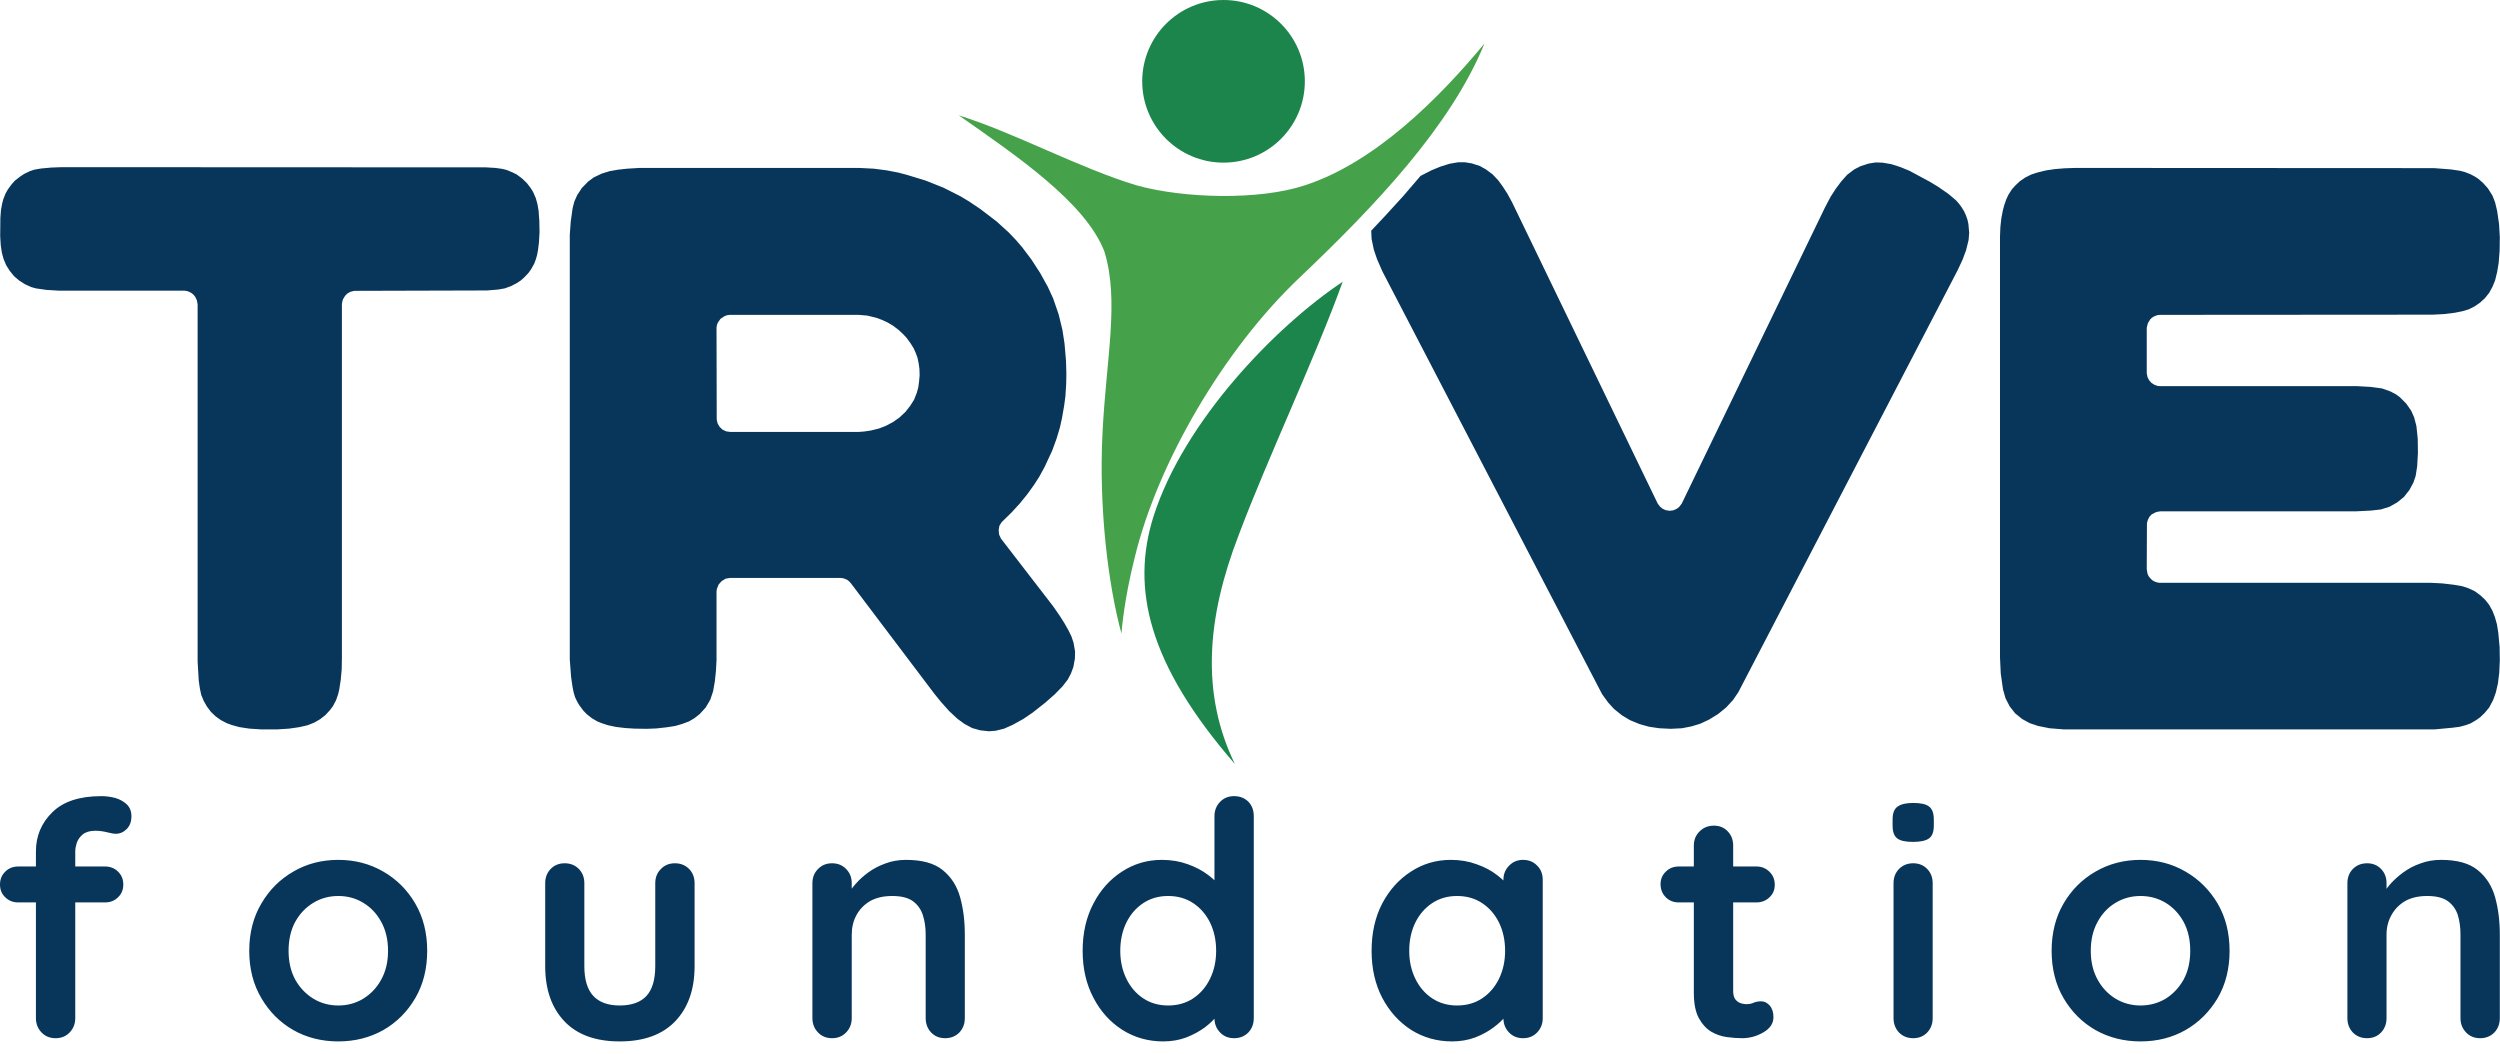
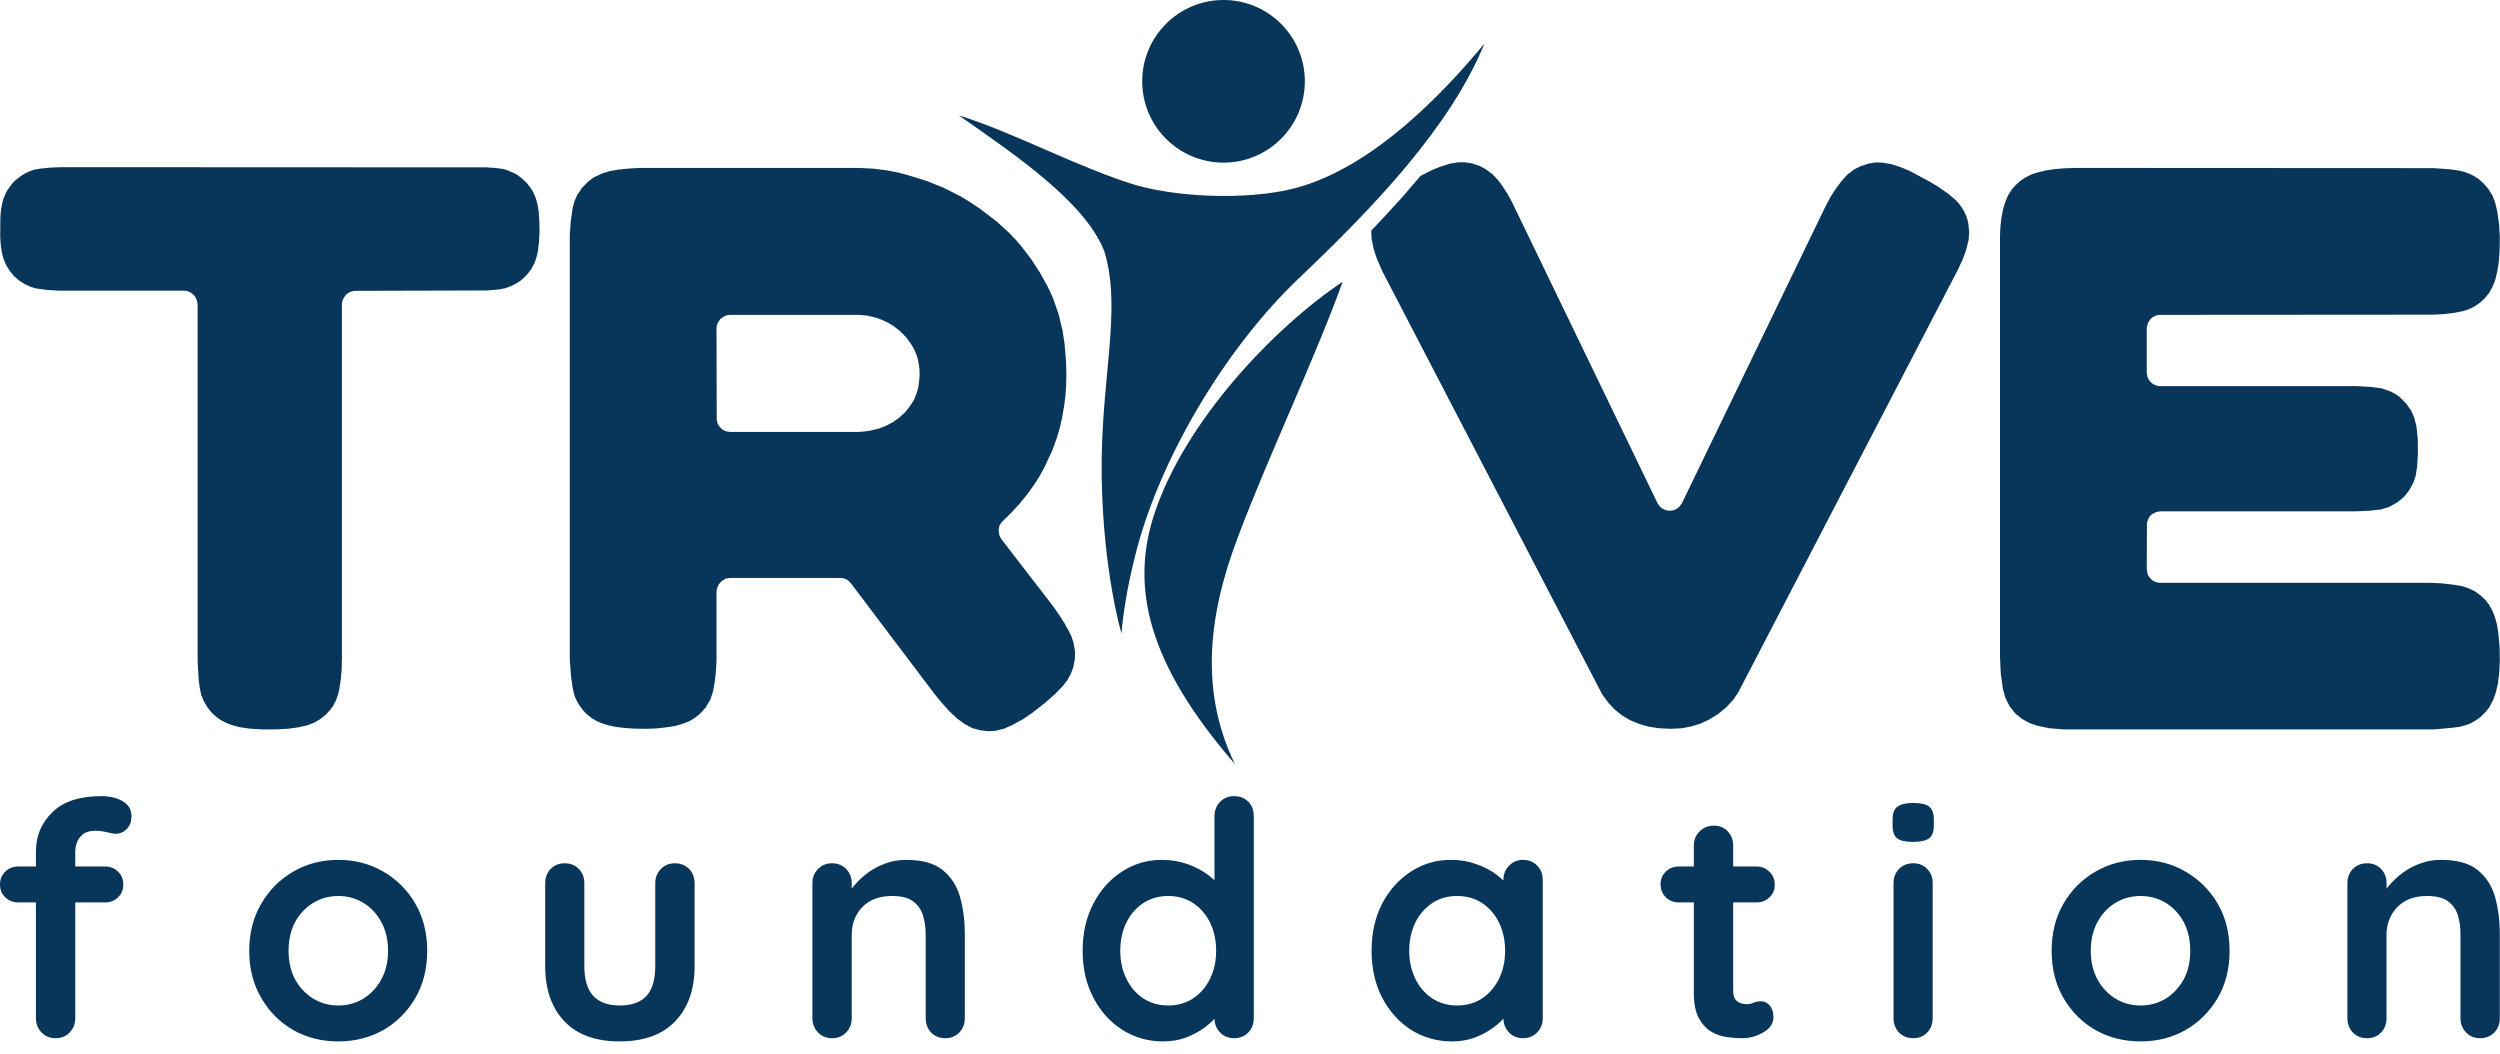
<svg xmlns="http://www.w3.org/2000/svg" viewBox="221 173 1322 557" role="img" aria-label="Trivefoundation">
  <path fill="#08365B" d="M222.0,306.7L222.9,310.0L224.3,313.3L226.2,316.3L228.5,319.1L231.2,321.4L234.2,323.3L237.5,324.8L240.0,325.5L245.5,326.3L252.1,326.7L318.6,326.7L320.3,327.0L322.0,327.8L323.1,328.6L324.2,329.9L325.1,331.8L325.5,333.9L325.5,522.8L326.1,533.0L326.7,537.1L327.4,540.4L328.7,543.6L330.4,546.6L332.5,549.4L335.0,551.8L337.8,553.8L340.9,555.4L343.6,556.4L347.6,557.5L352.9,558.3L359.0,558.7L367.7,558.7L373.9,558.3L379.4,557.5L383.7,556.5L387.2,555.1L390.3,553.3L393.0,551.2L395.5,548.5L397.0,546.5L398.7,543.3L399.8,540.1L400.4,537.6L401.2,532.4L401.7,526.7L401.8,521.0L401.8,333.9L402.0,332.5L402.4,331.2L403.5,329.4L404.7,328.2L406.3,327.3L408.3,326.8L478.5,326.6L484.5,326.1L487.9,325.5L491.2,324.3L494.3,322.7L496.4,321.3L498.1,319.8L500.4,317.4L501.9,315.3L503.5,312.4L504.3,310.3L505.0,307.9L505.5,305.2L506.0,301.2L506.3,295.8L506.2,289.8L505.8,284.4L505.2,280.9L504.3,277.7L502.9,274.5L501.6,272.4L499.6,269.8L497.1,267.4L494.3,265.3L492.1,264.2L489.0,262.9L486.6,262.3L483.0,261.8L477.9,261.5L253.6,261.4L248.1,261.6L242.7,262.1L239.2,262.7L236.8,263.5L233.7,265.0L231.6,266.4L228.9,268.5L227.2,270.4L225.2,273.1L223.9,275.4L222.7,278.5L222.1,280.8L221.5,284.2L221.2,288.2L221.1,297.9L221.4,302.7ZM539.2,264.8L535.0,266.8L532.0,269.0L528.7,272.4L526.2,276.2L524.7,279.6L523.8,283.1L522.8,290.2L522.3,297.1L522.3,521.8L523.0,531.1L523.8,536.5L524.4,539.4L525.1,541.7L526.2,544.0L527.4,546.0L529.4,548.7L531.2,550.6L534.0,552.8L536.9,554.5L539.4,555.5L542.5,556.5L546.7,557.4L551.7,558.0L556.6,558.3L563.0,558.4L568.1,558.2L573.5,557.6L578.0,556.9L581.8,555.8L585.3,554.5L588.2,552.8L591.0,550.6L594.2,547.1L596.6,543.0L598.1,538.5L599.0,533.4L599.6,527.7L599.9,522.0L599.9,485.8L600.1,484.4L601.0,482.1L602.6,480.3L604.7,479.0L607.1,478.6L665.3,478.6L667.0,478.8L669.0,479.6L670.1,480.5L671.0,481.5L715.2,540.0L718.7,544.3L722.9,549.0L727.3,553.1L731.0,555.8L735.1,558.0L739.4,559.2L744.0,559.7L747.6,559.4L752.0,558.3L756.5,556.3L762.1,553.2L767.1,549.8L773.8,544.5L778.7,540.2L782.8,536.0L785.6,532.4L787.3,529.2L788.6,525.7L789.4,521.3L789.5,517.5L788.7,512.9L787.6,509.6L786.1,506.5L783.9,502.6L781.3,498.5L777.9,493.6L750.3,457.8L749.3,455.6L749.1,453.1L749.5,451.0L750.6,449.2L756.1,443.8L760.3,439.2L764.2,434.4L767.8,429.4L770.5,425.2L773.4,419.9L777.4,411.3L779.7,405.0L781.5,399.0L782.6,394.0L783.7,387.7L784.4,382.5L784.8,376.0L784.9,370.6L784.7,363.7L783.9,354.5L782.8,347.4L780.8,339.2L777.9,330.8L775.1,324.7L771.0,317.3L766.4,310.2L761.4,303.6L758.2,299.9L754.5,296.0L748.0,290.1L739.5,283.6L733.4,279.5L728.9,276.8L719.8,272.2L710.5,268.5L700.7,265.5L696.2,264.3L690.0,263.1L683.1,262.2L675.3,261.8L559.2,261.8L552.6,262.2L548.0,262.7L543.4,263.5ZM599.9,346.3L600.1,344.9L600.6,343.6L602.0,341.6L604.1,340.2L605.4,339.7L606.8,339.5L675.1,339.5L679.7,339.9L684.6,341.1L687.5,342.2L690.5,343.6L693.2,345.2L696.1,347.4L698.5,349.6L700.6,351.9L702.4,354.4L704.1,357.1L705.3,359.8L706.2,362.3L706.8,365.2L707.2,368.1L707.3,371.4L707.0,374.8L706.6,377.8L705.8,380.7L704.4,384.3L702.3,387.6L699.8,390.8L696.6,393.8L693.2,396.2L689.4,398.2L685.8,399.6L681.3,400.7L677.8,401.2L675.1,401.4L607.1,401.4L605.0,401.1L603.1,400.2L601.6,398.8L600.5,397.0L600.0,394.9ZM946.1,295.0L946.3,299.4L947.5,305.1L949.2,310.1L952.0,316.5L1068.2,540.1L1071.4,544.5L1074.5,547.9L1078.6,551.2L1082.9,553.8L1088.0,555.9L1093.0,557.3L1098.4,558.1L1104.5,558.4L1110.4,558.1L1115.5,557.1L1120.1,555.7L1124.8,553.5L1129.5,550.6L1133.8,547.1L1137.4,543.2L1140.2,539.1L1256.2,315.9L1258.9,310.1L1260.7,305.2L1262.0,299.9L1262.3,296.1L1261.9,291.5L1261.4,289.2L1260.6,286.9L1259.6,284.7L1258.3,282.6L1256.9,280.7L1255.3,278.9L1251.4,275.6L1245.8,271.7L1241.3,269.0L1230.7,263.3L1225.8,261.3L1221.1,259.8L1216.4,259.0L1212.8,258.9L1209.1,259.5L1204.8,260.9L1201.5,262.6L1197.8,265.4L1194.6,269.0L1191.7,272.9L1189.0,277.1L1186.1,282.6L1110.3,439.3L1109.0,441.0L1107.6,442.1L1105.7,442.9L1103.9,443.1L1101.9,442.8L1100.3,442.1L1098.9,441.0L1097.6,439.3L1020.6,280.0L1018.1,275.4L1015.7,271.7L1013.3,268.4L1010.4,265.3L1006.8,262.6L1003.6,260.8L999.3,259.4L995.6,258.8L992.1,258.8L987.5,259.6L982.7,261.1L978.1,263.0L972.2,266.0L963.1,276.6L953.8,286.8ZM1280.2,537.6L1281.5,542.2L1283.7,546.5L1286.6,550.2L1290.3,553.2L1294.3,555.4L1298.8,556.9L1304.8,558.1L1312.3,558.7L1508.5,558.7L1518.1,557.8L1521.8,557.3L1525.1,556.4L1527.5,555.5L1530.4,553.8L1532.5,552.3L1534.9,550.0L1537.3,547.1L1539.4,543.1L1540.8,539.2L1541.9,534.4L1542.6,528.8L1542.9,522.3L1542.8,515.2L1542.1,507.6L1541.4,503.2L1540.3,499.3L1539.0,496.0L1537.3,492.9L1535.1,490.1L1532.5,487.7L1529.6,485.6L1526.4,484.1L1523.1,483.0L1518.5,482.2L1512.5,481.5L1506.6,481.2L1363.1,481.2L1361.7,481.0L1360.3,480.5L1359.1,479.8L1358.1,478.8L1357.2,477.7L1356.6,476.4L1356.2,474.0L1356.3,449.6L1356.8,447.9L1357.6,446.3L1358.8,445.0L1360.7,444.0L1362.0,443.6L1363.4,443.4L1466.7,443.4L1474.7,443.0L1480.0,442.4L1484.5,441.0L1488.6,438.7L1492.2,435.8L1495.1,432.1L1497.2,428.2L1498.4,424.7L1499.2,419.6L1499.6,412.5L1499.5,405.0L1498.8,398.3L1497.6,393.7L1496.1,390.3L1493.4,386.4L1490.0,383.0L1488.1,381.6L1485.1,380.0L1480.6,378.4L1474.6,377.6L1467.5,377.2L1363.4,377.2L1362.0,377.1L1360.3,376.5L1358.6,375.4L1357.4,374.0L1356.6,372.4L1356.2,370.4L1356.2,346.3L1356.8,343.9L1358.1,341.8L1359.1,340.9L1360.3,340.2L1362.0,339.6L1363.4,339.5L1507.3,339.4L1513.2,339.1L1519.0,338.4L1523.0,337.6L1526.4,336.6L1529.6,335.0L1532.5,333.0L1535.1,330.6L1537.3,327.8L1539.0,324.7L1540.4,321.3L1541.5,316.8L1542.3,312.0L1542.8,305.7L1542.9,298.3L1542.5,291.5L1541.5,284.6L1540.4,280.0L1539.0,276.4L1536.6,272.6L1534.1,269.8L1531.6,267.6L1529.6,266.3L1527.3,265.1L1524.2,263.9L1521.8,263.3L1517.1,262.6L1508.1,261.9L1318.3,261.8L1312.7,262.0L1307.7,262.4L1303.0,263.1L1298.1,264.3L1295.1,265.3L1291.9,266.9L1289.0,268.9L1286.6,271.2L1284.9,273.1L1283.1,275.9L1282.0,278.2L1280.9,281.3L1280.1,284.3L1279.3,288.5L1278.8,293.0L1278.6,298.0L1278.6,520.8L1279.0,529.2Z" />
  <path fill="#08365B" d="M274.6 594Q278.4 594 282.1 595Q285.7 596.1 288.1 598.4Q290.5 600.8 290.5 604.6Q290.5 608.9 288 611.4Q285.5 613.9 282.2 613.9Q280.7 613.9 277.6 613.1Q274.4 612.3 271.5 612.3Q267.2 612.3 264.8 614.2Q262.5 616.1 261.6 618.7Q260.8 621.2 260.8 623.1V711.4Q260.8 715.9 257.8 719Q254.9 722 250.4 722Q245.9 722 243 719Q240 715.9 240 711.4V623.2Q240 611 248.7 602.5Q257.3 594 274.6 594ZM276.5 631.2Q280.7 631.2 283.4 633.9Q286.2 636.6 286.2 640.7Q286.2 644.9 283.4 647.5Q280.7 650.2 276.5 650.2H230.7Q226.5 650.2 223.8 647.5Q221 644.9 221 640.7Q221 636.6 223.8 633.9Q226.5 631.2 230.7 631.2ZM446.9 675.8Q446.9 690 440.6 700.8Q434.3 711.6 423.7 717.7Q413 723.7 399.9 723.7Q386.7 723.7 376.1 717.7Q365.5 711.6 359.2 700.8Q352.8 690 352.8 675.8Q352.8 661.6 359.2 650.8Q365.5 640 376.1 633.9Q386.7 627.7 399.9 627.7Q413 627.7 423.7 633.9Q434.3 640 440.6 650.8Q446.9 661.6 446.9 675.8ZM426.2 675.8Q426.2 667 422.6 660.5Q419.1 654 413.1 650.4Q407.2 646.8 399.9 646.8Q392.6 646.8 386.7 650.4Q380.7 654 377.1 660.5Q373.6 667 373.6 675.8Q373.6 684.5 377.1 691Q380.7 697.4 386.7 701.1Q392.6 704.7 399.9 704.7Q407.2 704.7 413.1 701.1Q419.1 697.4 422.6 691Q426.2 684.5 426.2 675.8ZM577.9 629.5Q582.4 629.5 585.4 632.5Q588.3 635.5 588.3 640V683.9Q588.3 702.3 578.1 713Q567.9 723.7 548.7 723.7Q529.5 723.7 519.4 713Q509.3 702.3 509.3 683.9V640Q509.3 635.5 512.2 632.5Q515.1 629.5 519.6 629.5Q524.1 629.5 527.1 632.5Q530 635.5 530 640V683.9Q530 694.5 534.7 699.6Q539.4 704.7 548.7 704.7Q558.2 704.7 562.9 699.6Q567.5 694.5 567.5 683.9V640Q567.5 635.5 570.5 632.5Q573.4 629.5 577.9 629.5ZM700.1 627.7Q712.9 627.7 719.5 633.1Q726.2 638.5 728.7 647.4Q731.2 656.3 731.2 667.2V711.4Q731.2 715.9 728.3 719Q725.3 722 720.8 722Q716.3 722 713.4 719Q710.5 715.9 710.5 711.4V667.2Q710.5 661.5 709 656.9Q707.5 652.3 703.7 649.5Q699.9 646.8 692.8 646.8Q685.9 646.8 681.1 649.5Q676.4 652.3 673.9 656.9Q671.4 661.5 671.4 667.2V711.4Q671.4 715.9 668.4 719Q665.5 722 661 722Q656.5 722 653.6 719Q650.6 715.9 650.6 711.4V640Q650.6 635.5 653.6 632.5Q656.5 629.5 661 629.5Q665.5 629.5 668.4 632.5Q671.4 635.5 671.4 640V647.5L668.8 646.9Q670.3 644 673.3 640.6Q676.2 637.2 680.2 634.3Q684.2 631.4 689.2 629.6Q694.2 627.7 700.1 627.7ZM873.6 594Q878.1 594 881.1 596.9Q884 599.9 884 604.6V711.4Q884 715.9 881.1 719Q878.1 722 873.6 722Q869.1 722 866.2 719Q863.2 715.9 863.2 711.4V703L867 704.5Q867 706.8 864.6 710Q862.2 713.2 858.1 716.3Q853.9 719.4 848.3 721.6Q842.7 723.7 836.1 723.7Q824.2 723.7 814.5 717.6Q804.8 711.4 799.2 700.6Q793.5 689.8 793.5 675.8Q793.5 661.6 799.2 650.8Q804.8 640 814.3 633.9Q823.8 627.7 835.4 627.7Q842.8 627.7 849.1 630Q855.3 632.2 859.9 635.7Q864.5 639.2 867 642.7Q869.5 646.2 869.5 648.7L863.2 650.9V604.6Q863.2 600.1 866.2 597Q869.1 594 873.6 594ZM838.7 704.7Q846.3 704.7 852 700.9Q857.7 697.1 860.9 690.5Q864.1 683.9 864.1 675.8Q864.1 667.5 860.9 660.9Q857.7 654.4 852 650.6Q846.3 646.8 838.7 646.8Q831.2 646.8 825.5 650.6Q819.8 654.4 816.6 660.9Q813.4 667.5 813.4 675.8Q813.4 683.9 816.6 690.5Q819.8 697.1 825.5 700.9Q831.2 704.7 838.7 704.7ZM1026.4 627.7Q1030.9 627.7 1033.8 630.7Q1036.8 633.6 1036.8 638.3V711.4Q1036.8 715.9 1033.8 719Q1030.9 722 1026.4 722Q1021.9 722 1019 719Q1016 715.9 1016 711.4V703L1019.8 704.5Q1019.8 706.8 1017.4 710Q1015 713.2 1010.8 716.3Q1006.7 719.4 1001.1 721.6Q995.4 723.7 988.9 723.7Q976.9 723.7 967.2 717.6Q957.6 711.4 951.9 700.6Q946.3 689.8 946.3 675.8Q946.3 661.6 951.9 650.8Q957.6 640 967.1 633.9Q976.6 627.7 988.2 627.7Q995.6 627.7 1001.8 630Q1008.1 632.2 1012.6 635.7Q1017.2 639.2 1019.7 642.7Q1022.2 646.2 1022.2 648.7L1016 650.9V638.3Q1016 633.8 1019 630.8Q1021.9 627.7 1026.4 627.7ZM991.5 704.7Q999.1 704.7 1004.8 700.9Q1010.5 697.1 1013.7 690.5Q1016.9 683.9 1016.9 675.8Q1016.9 667.5 1013.7 660.9Q1010.5 654.4 1004.8 650.6Q999.1 646.8 991.5 646.8Q984 646.8 978.3 650.6Q972.6 654.4 969.4 660.9Q966.2 667.5 966.2 675.8Q966.2 683.9 969.4 690.5Q972.6 697.1 978.3 700.9Q984 704.7 991.5 704.7ZM1108.8 631.2H1149.8Q1153.9 631.2 1156.7 634Q1159.5 636.7 1159.5 640.9Q1159.5 644.9 1156.7 647.5Q1153.9 650.2 1149.8 650.2H1108.8Q1104.6 650.2 1101.9 647.5Q1099.1 644.7 1099.1 640.5Q1099.1 636.6 1101.9 633.9Q1104.6 631.2 1108.8 631.2ZM1127.3 609.6Q1131.8 609.6 1134.6 612.6Q1137.5 615.6 1137.5 620.1V697.1Q1137.5 699.5 1138.4 701.1Q1139.4 702.6 1141 703.3Q1142.7 704 1144.6 704Q1146.7 704 1148.4 703.2Q1150.1 702.5 1152.4 702.5Q1154.8 702.5 1156.8 704.7Q1158.8 707 1158.8 710.9Q1158.8 715.8 1153.5 718.9Q1148.2 722 1142.2 722Q1138.5 722 1134.1 721.4Q1129.7 720.8 1125.8 718.5Q1121.9 716.1 1119.3 711.3Q1116.7 706.4 1116.7 698V620.1Q1116.7 615.6 1119.8 612.6Q1122.8 609.6 1127.3 609.6ZM1243 711.4Q1243 715.9 1240.1 719Q1237.2 722 1232.7 722Q1228.2 722 1225.2 719Q1222.3 715.9 1222.3 711.4V640Q1222.3 635.5 1225.2 632.5Q1228.2 629.5 1232.7 629.5Q1237.2 629.5 1240.1 632.5Q1243 635.5 1243 640ZM1232.5 618.2Q1226.6 618.2 1224.2 616.3Q1221.8 614.4 1221.8 609.6V606.3Q1221.8 601.3 1224.5 599.5Q1227.1 597.6 1232.7 597.6Q1238.7 597.6 1241.1 599.5Q1243.6 601.4 1243.6 606.3V609.6Q1243.6 614.6 1241 616.4Q1238.4 618.2 1232.5 618.2ZM1400 675.8Q1400 690 1393.7 700.8Q1387.3 711.6 1376.7 717.7Q1366.1 723.7 1352.9 723.7Q1339.8 723.7 1329.1 717.7Q1318.5 711.6 1312.2 700.8Q1305.9 690 1305.9 675.8Q1305.9 661.6 1312.2 650.8Q1318.5 640 1329.1 633.9Q1339.8 627.7 1352.9 627.7Q1366.1 627.7 1376.7 633.9Q1387.3 640 1393.7 650.8Q1400 661.6 1400 675.8ZM1379.2 675.8Q1379.2 667 1375.7 660.5Q1372.1 654 1366.2 650.4Q1360.2 646.8 1352.9 646.8Q1345.7 646.8 1339.7 650.4Q1333.7 654 1330.2 660.5Q1326.6 667 1326.6 675.8Q1326.6 684.5 1330.2 691Q1333.7 697.4 1339.7 701.1Q1345.7 704.7 1352.9 704.7Q1360.2 704.7 1366.2 701.1Q1372.1 697.4 1375.7 691Q1379.2 684.5 1379.2 675.8ZM1511.8 627.7Q1524.6 627.7 1531.2 633.1Q1537.9 638.5 1540.4 647.4Q1542.9 656.3 1542.9 667.2V711.4Q1542.9 715.9 1540 719Q1537 722 1532.5 722Q1528 722 1525.1 719Q1522.1 715.9 1522.1 711.4V667.2Q1522.1 661.5 1520.7 656.9Q1519.2 652.3 1515.4 649.5Q1511.6 646.8 1504.5 646.8Q1497.6 646.8 1492.8 649.5Q1488.1 652.3 1485.6 656.9Q1483 661.5 1483 667.2V711.4Q1483 715.9 1480.1 719Q1477.2 722 1472.7 722Q1468.2 722 1465.2 719Q1462.3 715.9 1462.3 711.4V640Q1462.3 635.5 1465.2 632.5Q1468.2 629.5 1472.7 629.5Q1477.2 629.5 1480.1 632.5Q1483 635.5 1483 640V647.5L1480.5 646.9Q1482 644 1484.9 640.6Q1487.9 637.2 1491.9 634.3Q1495.8 631.4 1500.9 629.6Q1505.9 627.7 1511.8 627.7Z" />
-   <path fill="#45A24A" d="M728.0,234.0C757.0,243.0 792.0,262.0 822.0,271.0C847.0,278.0 887.0,279.0 911.0,271.0C948.0,259.0 982.0,225.0 1006.0,196.0C988.0,240.0 948.0,282.0 908.0,320.0C868.0,358.0 833.0,418.0 821.0,468.0C817.0,484.0 815.0,497.0 814.0,508.0C807.0,482.0 802.0,442.0 804.0,402.0C806.0,362.0 813.0,332.0 805.0,306.0C795.0,280.0 758.0,255.0 728.0,234.0Z" />
-   <circle fill="#1C854B" cx="868.0" cy="216" r="43" />
-   <path fill="#1C854B" d="M931.0,322.0C895.0,346.0 847.0,396.0 831.0,446.0C819.0,484.0 828.0,524.0 874.0,577.0C856.0,540.0 859.0,500.0 876.0,456.0C891.0,416.0 917.0,361.0 931.0,322.0Z" />
+   <path fill="#08365B" d="M728.0,234.0C757.0,243.0 792.0,262.0 822.0,271.0C847.0,278.0 887.0,279.0 911.0,271.0C948.0,259.0 982.0,225.0 1006.0,196.0C988.0,240.0 948.0,282.0 908.0,320.0C868.0,358.0 833.0,418.0 821.0,468.0C817.0,484.0 815.0,497.0 814.0,508.0C807.0,482.0 802.0,442.0 804.0,402.0C806.0,362.0 813.0,332.0 805.0,306.0C795.0,280.0 758.0,255.0 728.0,234.0Z" />
+   <circle fill="#08365B" cx="868.0" cy="216" r="43" />
+   <path fill="#08365B" d="M931.0,322.0C895.0,346.0 847.0,396.0 831.0,446.0C819.0,484.0 828.0,524.0 874.0,577.0C856.0,540.0 859.0,500.0 876.0,456.0C891.0,416.0 917.0,361.0 931.0,322.0Z" />
</svg>
